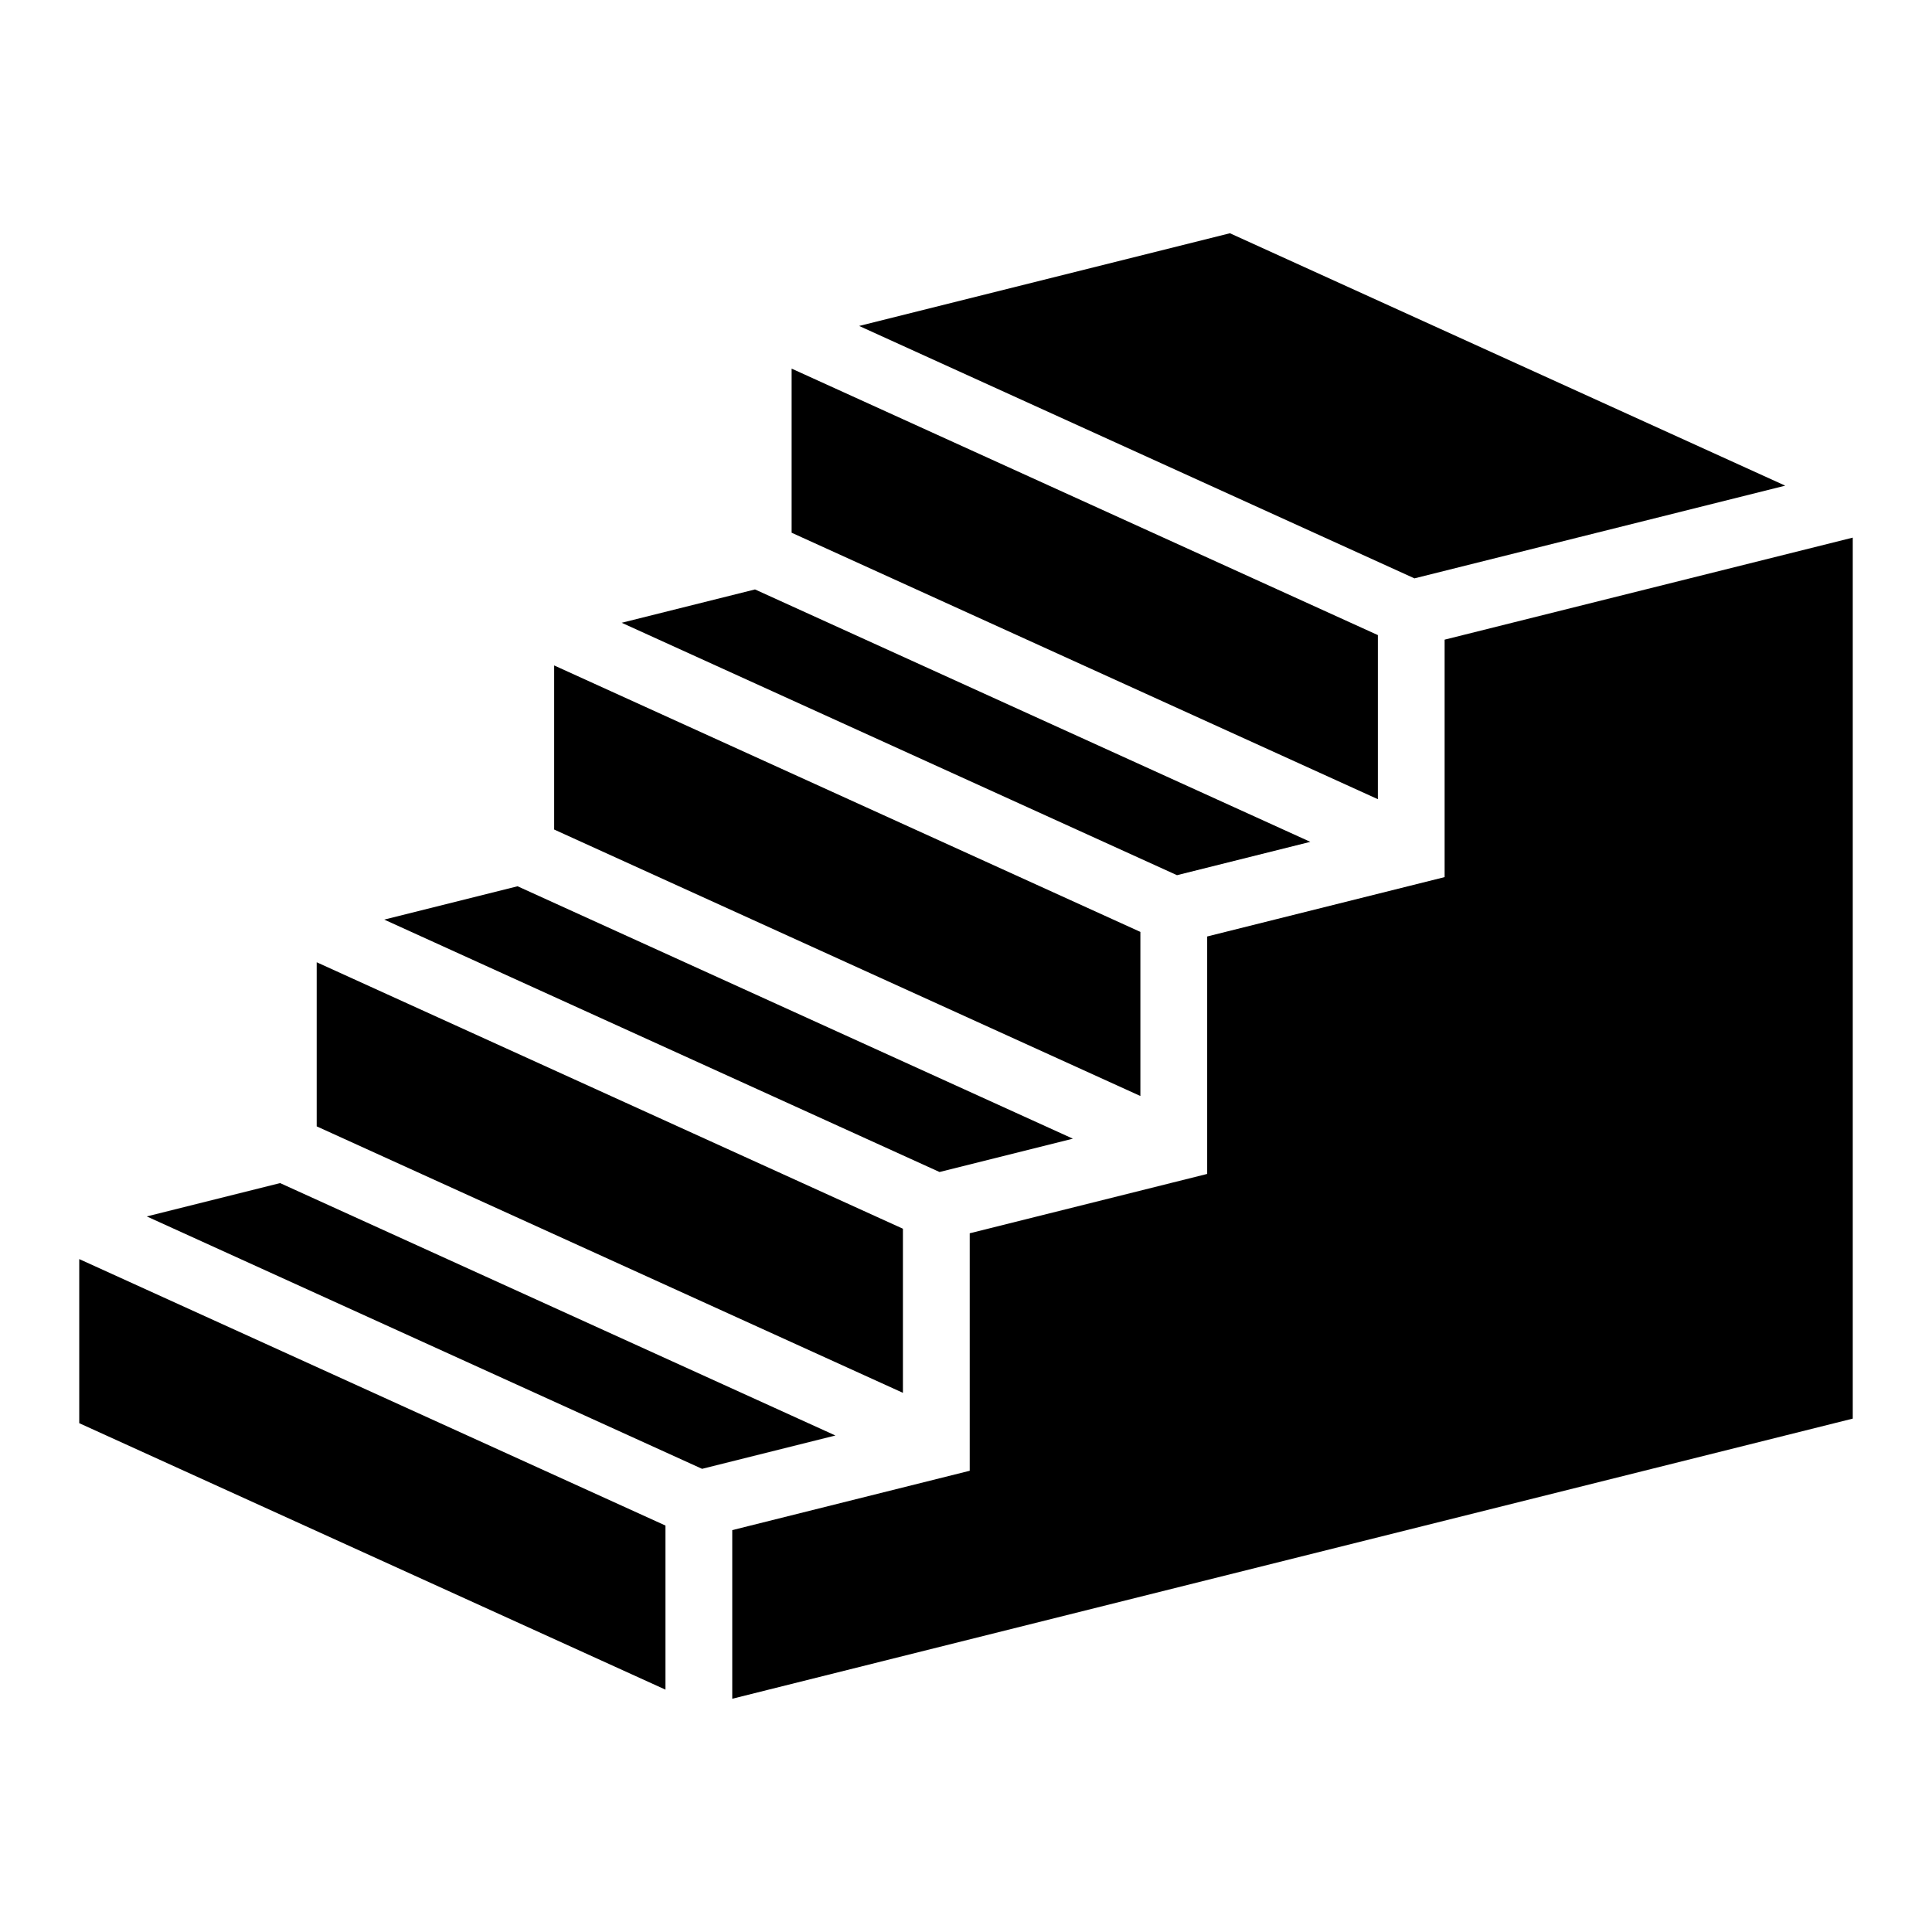
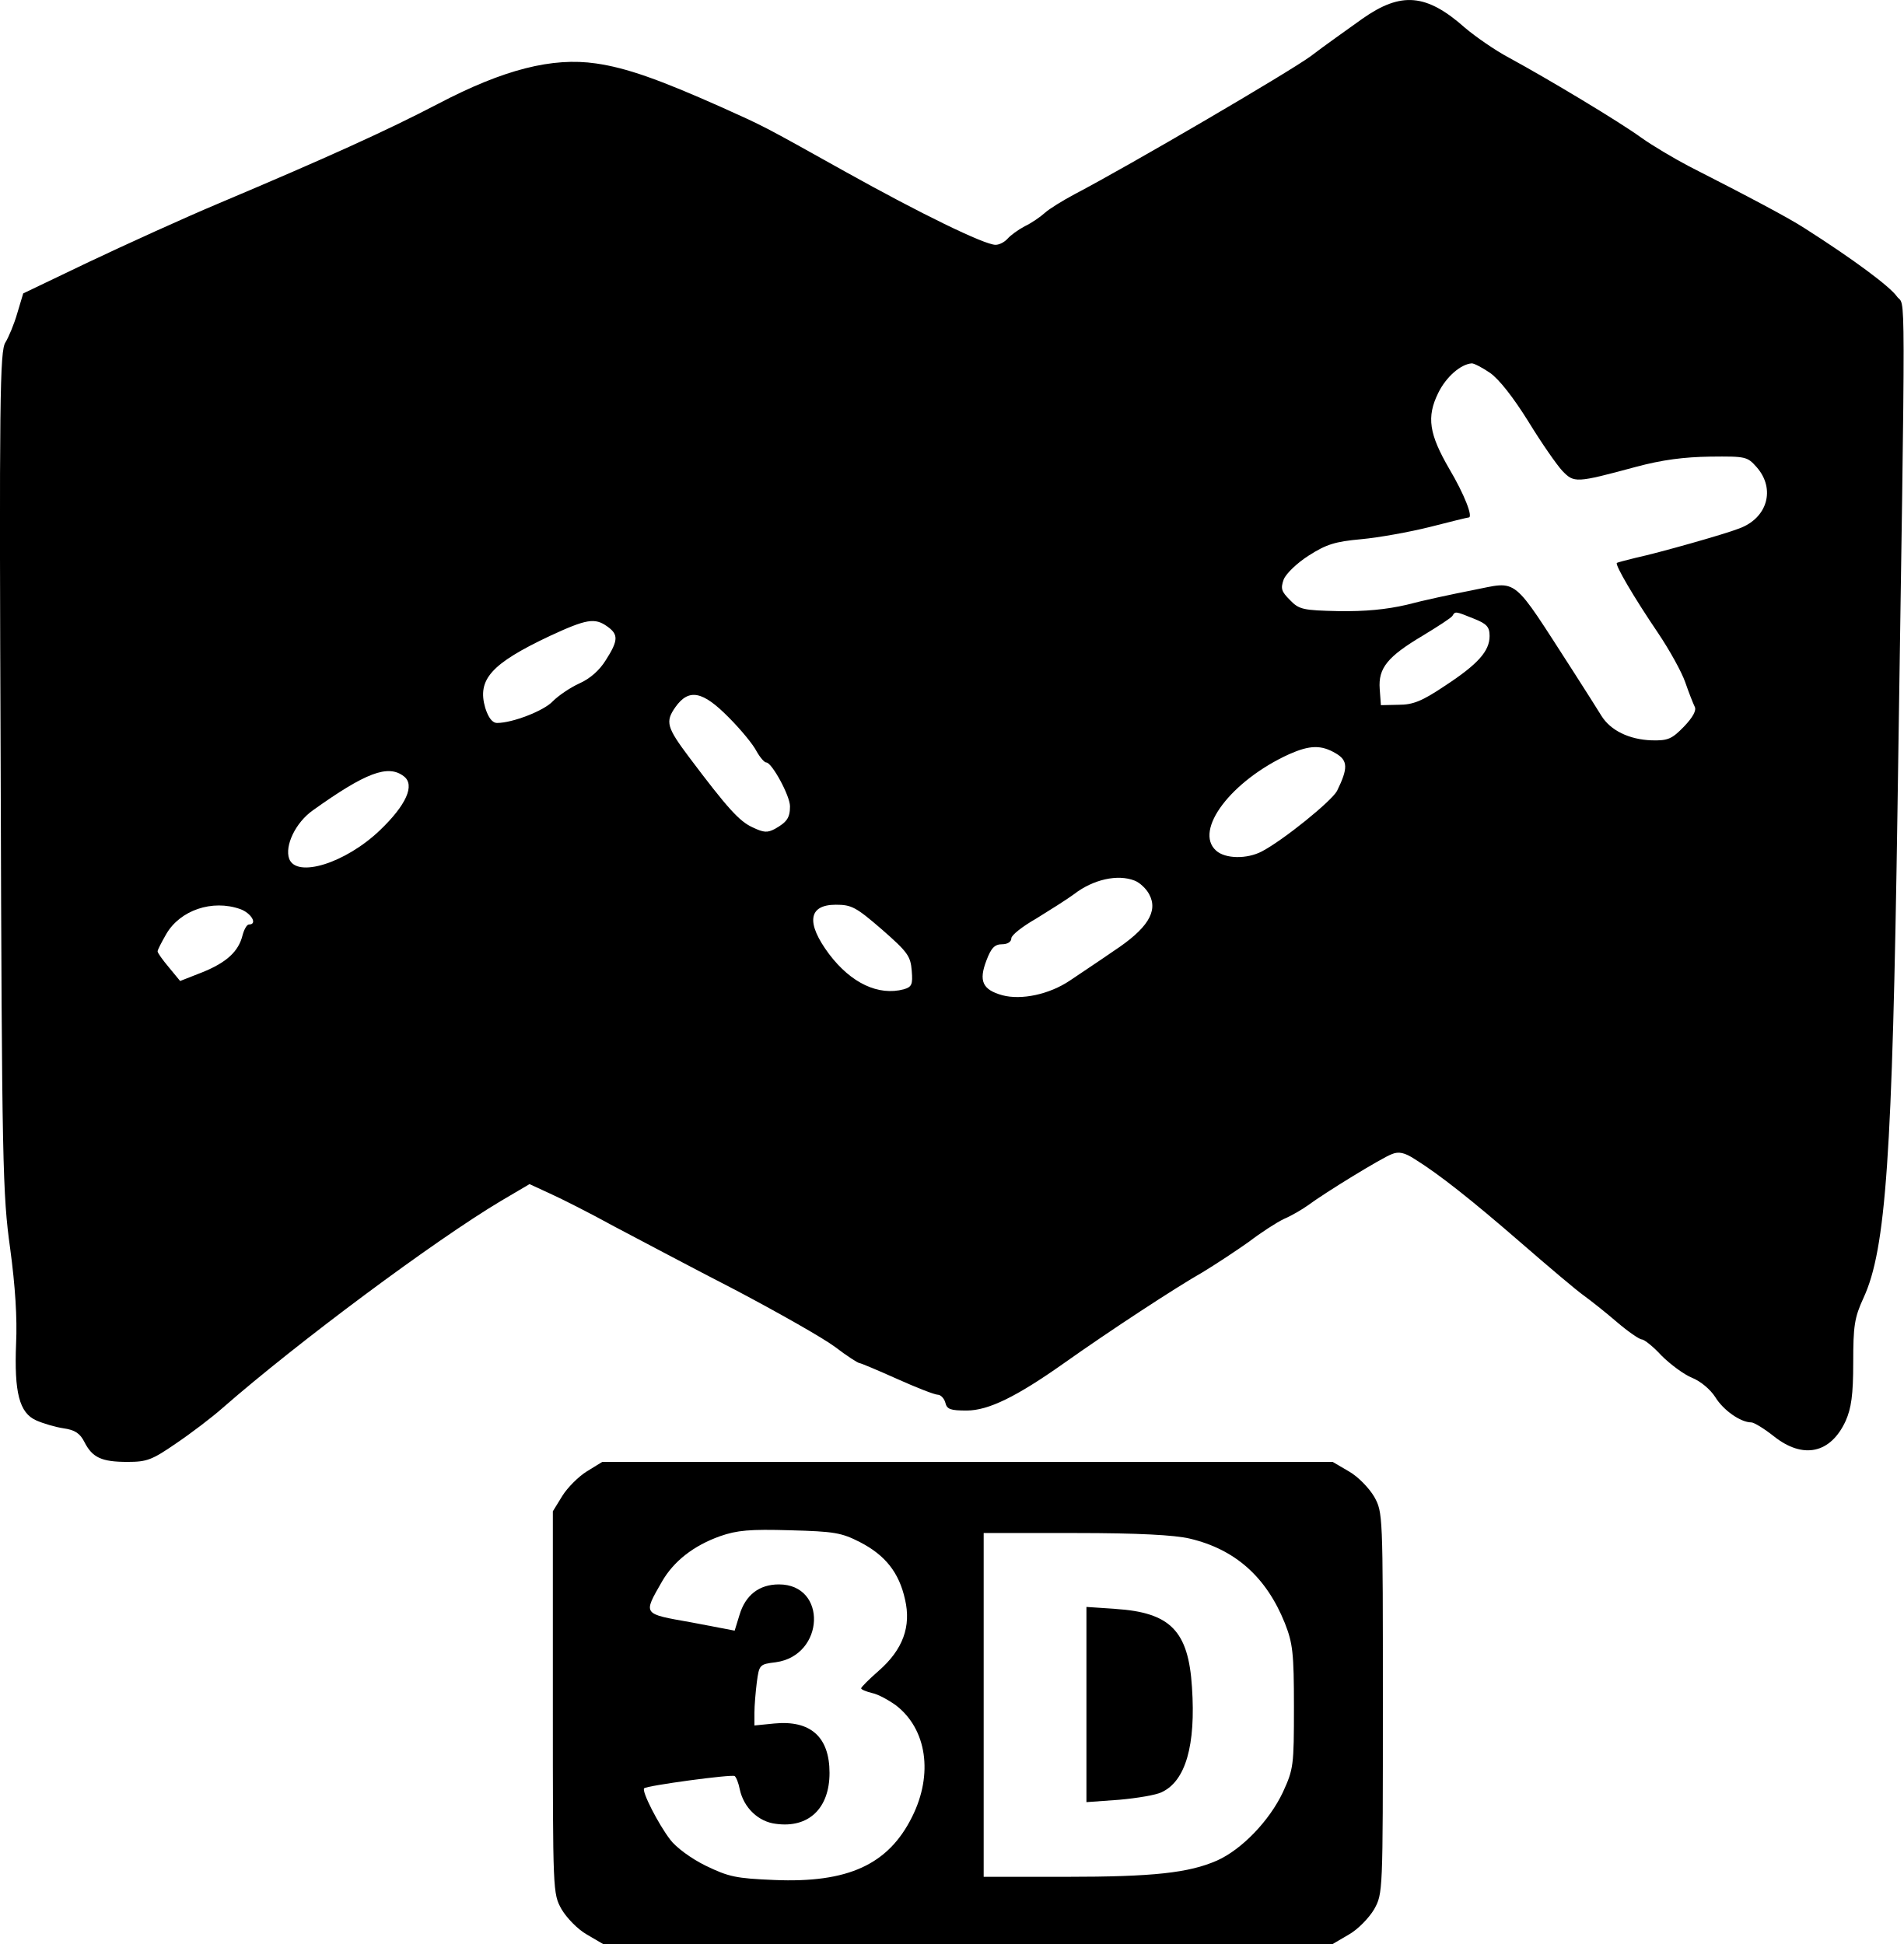
- <svg xmlns="http://www.w3.org/2000/svg" viewBox="0 0 512 512">
-   <path fill="#000" d="M325.944 61.815l-98.26 24.566 147.158 66.891 98.263-24.566zM209.787 97.687v43.488l155.355 70.617v-43.489zM491 142.475l-108.159 27.04v62.929c-20.977 5.241-41.953 10.488-62.929 15.732v62.929c-20.977 5.241-41.953 10.488-62.929 15.732v62.93c-20.977 5.24-41.952 10.487-62.929 15.731v44.687L491 375.947zm-290.914 13.733l-35.332 8.834 147.16 66.891 35.334-8.834zm-53.228 20.14v43.488l155.355 70.617v-43.489zm-9.7 58.521l-35.333 8.834 147.16 66.891 35.334-8.834zm-53.23 20.14v43.488l155.357 70.617v-43.489zm-9.7 58.522l-35.331 8.834 147.159 66.89 35.334-8.834zM21 333.67v43.487l155.356 70.617v-43.488z" />
+ <svg xmlns="http://www.w3.org/2000/svg" version="1.0" width="481.639pt" height="491.953pt" viewBox="0 0 481.639 491.953" preserveAspectRatio="xMidYMid meet">
+   <g transform="translate(-17.12673,501.9529) scale(0.1,-0.1)" fill="#000000" stroke="none">
+     <path d="M3618 4972 c-36 -26 -96 -68 -131 -95 -58 -42 -456 -275 -597 -349 -30 -16 -64 -37 -75 -47 -11 -10 -34 -26 -51 -34 -17 -9 -36 -23 -43 -31 -8 -9 -21 -16 -31 -16 -28 0 -190 79 -380 185 -213 119 -204 114 -315 164 -155 69 -239 99 -316 110 -110 16 -233 -15 -399 -102 -130 -68 -285 -138 -555 -252 -88 -37 -235 -104 -328 -148 l-167 -80 -15 -50 c-8 -28 -22 -61 -30 -74 -14 -21 -16 -139 -12 -1086 3 -995 5 -1071 24 -1207 13 -96 18 -177 15 -240 -5 -124 8 -176 51 -195 18 -8 49 -17 69 -20 29 -4 42 -13 53 -35 20 -39 43 -50 109 -50 49 0 62 5 123 47 37 25 91 66 118 90 190 166 534 422 703 523 l73 43 52 -24 c29 -13 102 -50 162 -83 61 -32 198 -105 307 -161 108 -57 221 -121 252 -144 30 -23 58 -41 62 -41 3 0 46 -18 95 -40 49 -22 95 -40 103 -40 7 0 16 -9 19 -20 4 -17 13 -20 54 -20 55 0 126 35 245 119 117 83 285 193 352 231 33 20 86 55 117 77 30 23 70 49 89 58 19 8 46 24 60 34 43 32 188 121 213 130 17 7 32 4 58 -13 61 -38 141 -101 269 -212 69 -60 140 -120 157 -132 18 -13 56 -43 85 -68 28 -24 57 -44 63 -44 6 0 29 -18 50 -41 22 -22 57 -48 77 -56 22 -9 46 -29 59 -49 20 -33 64 -64 91 -64 7 0 33 -16 57 -35 74 -59 144 -44 182 39 14 32 19 65 19 147 0 93 3 114 26 164 57 123 73 360 86 1235 21 1399 21 1267 -2 1300 -18 25 -109 93 -233 172 -40 26 -140 79 -293 157 -38 20 -92 52 -120 72 -55 40 -233 147 -334 202 -36 19 -86 54 -112 76 -98 87 -162 92 -260 23z m323 -896 c23 -16 59 -62 97 -123 33 -54 72 -110 86 -125 30 -31 34 -31 186 10 67 18 122 25 188 26 91 1 94 0 118 -27 48 -55 27 -129 -45 -155 -35 -14 -205 -62 -261 -74 -25 -6 -47 -12 -48 -13 -5 -5 43 -87 104 -177 29 -43 60 -99 69 -125 9 -26 20 -54 24 -62 5 -9 -5 -27 -27 -50 -31 -32 -41 -36 -82 -35 -57 2 -104 25 -127 62 -9 15 -41 65 -71 112 -159 246 -137 229 -255 206 -51 -10 -126 -26 -167 -37 -52 -12 -105 -17 -172 -16 -90 2 -100 4 -123 28 -22 22 -24 29 -16 52 6 15 34 42 64 61 44 28 66 35 132 41 44 4 122 18 174 31 51 13 95 24 98 24 12 0 -11 59 -49 123 -51 88 -58 131 -28 192 20 41 57 73 85 75 6 0 27 -11 46 -24z m-41 -622 c33 -13 40 -21 40 -44 0 -38 -29 -71 -113 -126 -58 -39 -81 -48 -117 -48 l-45 -1 -3 41 c-4 53 20 82 109 135 38 23 72 45 75 50 7 12 7 12 54 -7z m-2192 -20 c28 -20 28 -35 -4 -85 -16 -26 -40 -47 -67 -59 -24 -11 -53 -31 -67 -45 -22 -24 -102 -55 -141 -55 -12 0 -22 13 -30 38 -21 72 15 112 163 182 93 43 114 47 146 24z m307 -230 c31 -31 62 -69 70 -85 9 -16 20 -29 25 -29 14 0 60 -84 60 -111 0 -29 -8 -40 -38 -57 -19 -10 -28 -10 -57 4 -33 15 -63 48 -160 177 -57 76 -61 90 -35 127 34 48 69 41 135 -26z m1536 -91 c31 -18 31 -38 3 -95 -14 -26 -135 -124 -190 -153 -38 -20 -93 -19 -116 2 -57 51 38 177 185 244 52 23 81 24 118 2z m-2358 -58 c29 -22 6 -73 -61 -137 -87 -83 -210 -121 -229 -72 -12 33 16 92 60 123 133 95 190 117 230 86z m1849 -264 c13 -5 30 -21 37 -35 23 -43 -5 -87 -90 -143 -39 -27 -89 -60 -111 -75 -52 -35 -123 -50 -171 -37 -50 14 -60 36 -40 88 12 32 21 41 40 41 13 0 23 6 23 15 0 8 28 30 63 50 34 21 77 48 96 62 48 37 110 51 153 34z m-2263 -72 c28 -10 45 -39 22 -39 -5 0 -12 -12 -16 -27 -10 -41 -40 -69 -102 -94 l-56 -22 -28 34 c-16 19 -29 37 -29 41 0 4 10 23 22 44 35 60 116 88 187 63z m1624 -52 c65 -57 72 -67 75 -104 3 -35 0 -41 -20 -47 -64 -17 -133 15 -189 89 -59 79 -53 125 17 125 40 0 51 -6 117 -63z" />
+     <path d="M1656 1296 c-21 -13 -49 -41 -62 -62 l-24 -39 0 -484 c0 -482 0 -483 22 -523 13 -22 41 -51 64 -64 l41 -24 923 0 923 0 41 24 c23 13 51 42 64 64 22 40 22 41 22 522 0 481 0 482 -22 522 -13 22 -41 51 -64 64 l-41 24 -924 0 -924 0 -39 -24z m691 -179 c64 -33 99 -77 114 -145 16 -68 -5 -127 -67 -181 -24 -21 -44 -41 -44 -44 0 -3 12 -8 28 -12 15 -3 42 -18 60 -31 78 -60 95 -174 41 -282 -60 -121 -162 -168 -349 -160 -97 4 -115 8 -173 36 -37 18 -76 47 -90 66 -30 39 -73 123 -66 130 7 7 222 36 229 31 4 -3 10 -18 13 -34 10 -46 47 -82 92 -87 82 -11 135 39 135 129 0 91 -48 134 -140 125 l-50 -5 0 32 c0 18 3 53 6 77 6 45 7 46 48 51 124 17 131 197 8 197 -50 0 -85 -27 -100 -78 l-12 -39 -110 21 c-124 22 -122 19 -74 103 30 52 80 91 147 115 43 15 75 18 177 15 112 -3 130 -6 177 -30z m834 9 c115 -27 194 -97 241 -214 20 -51 23 -75 23 -212 0 -149 -1 -157 -28 -216 -34 -72 -104 -145 -167 -173 -71 -31 -160 -41 -382 -41 l-208 0 0 435 0 435 233 0 c157 0 250 -5 288 -14z" />
+     <path d="M2920 706 l0 -247 83 6 c45 4 93 12 107 19 61 28 87 119 77 266 -9 143 -55 189 -194 198 l-73 5 0 -247z" />
+   </g>
</svg>
